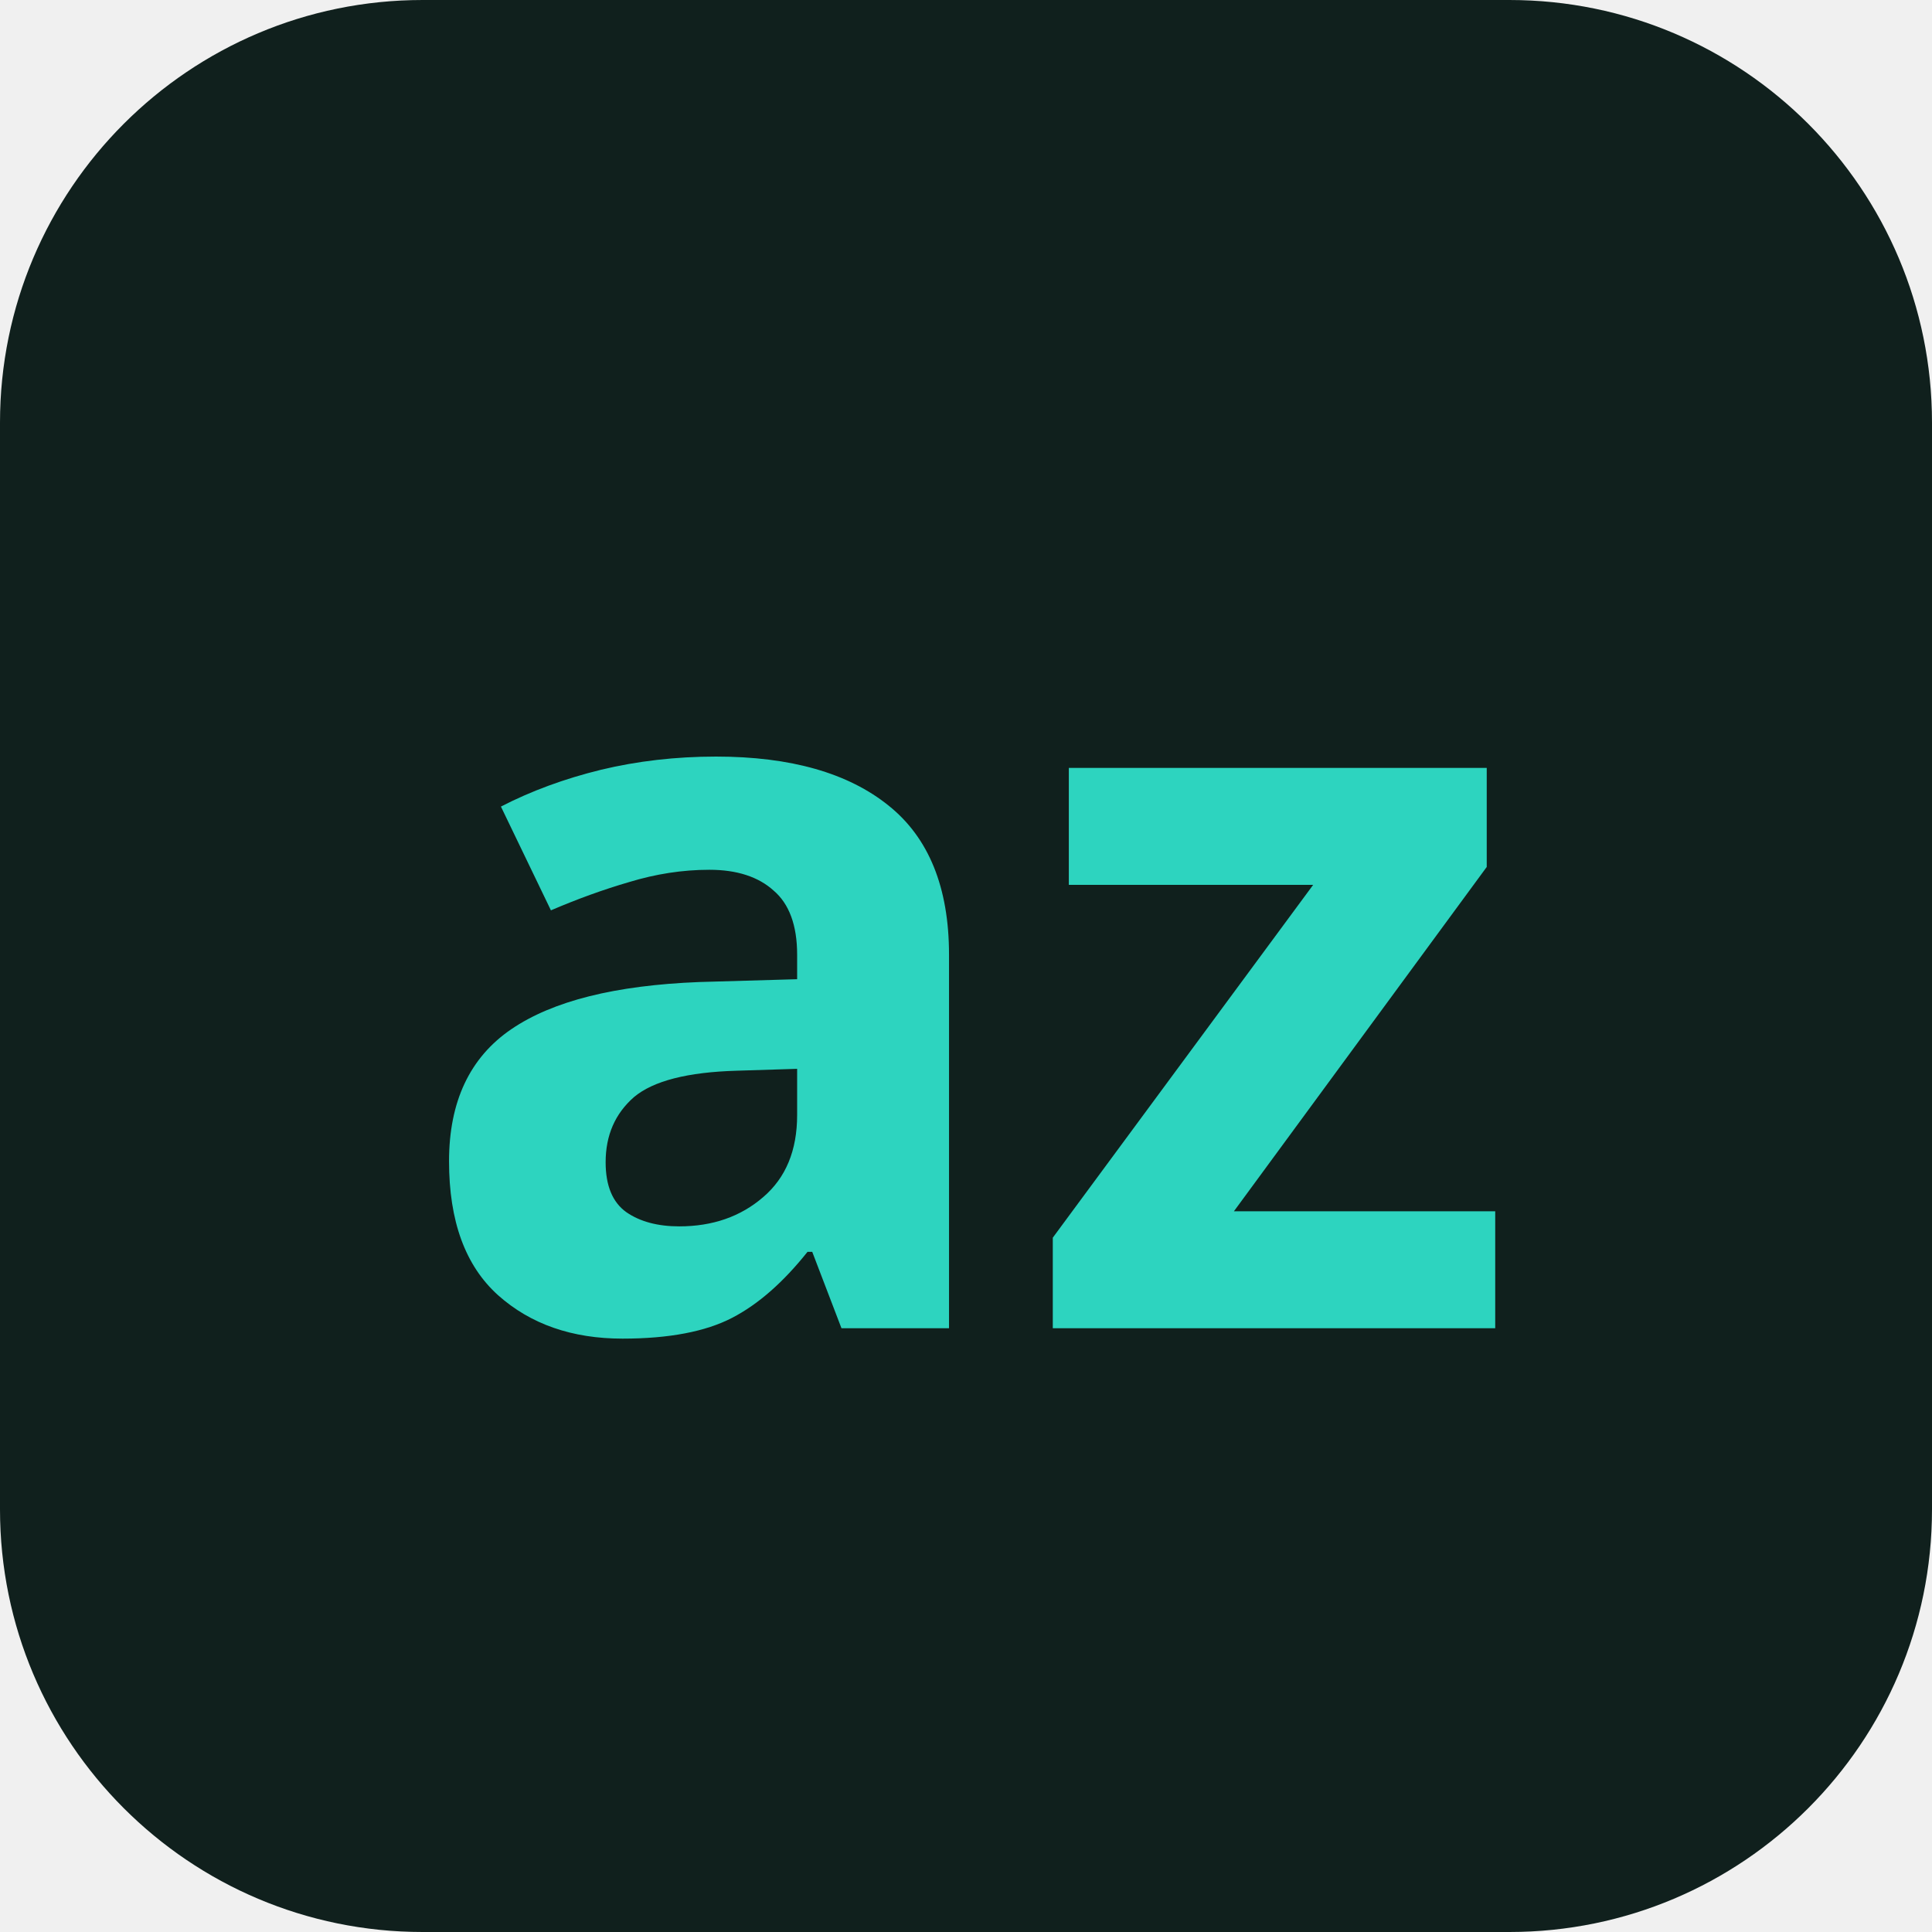
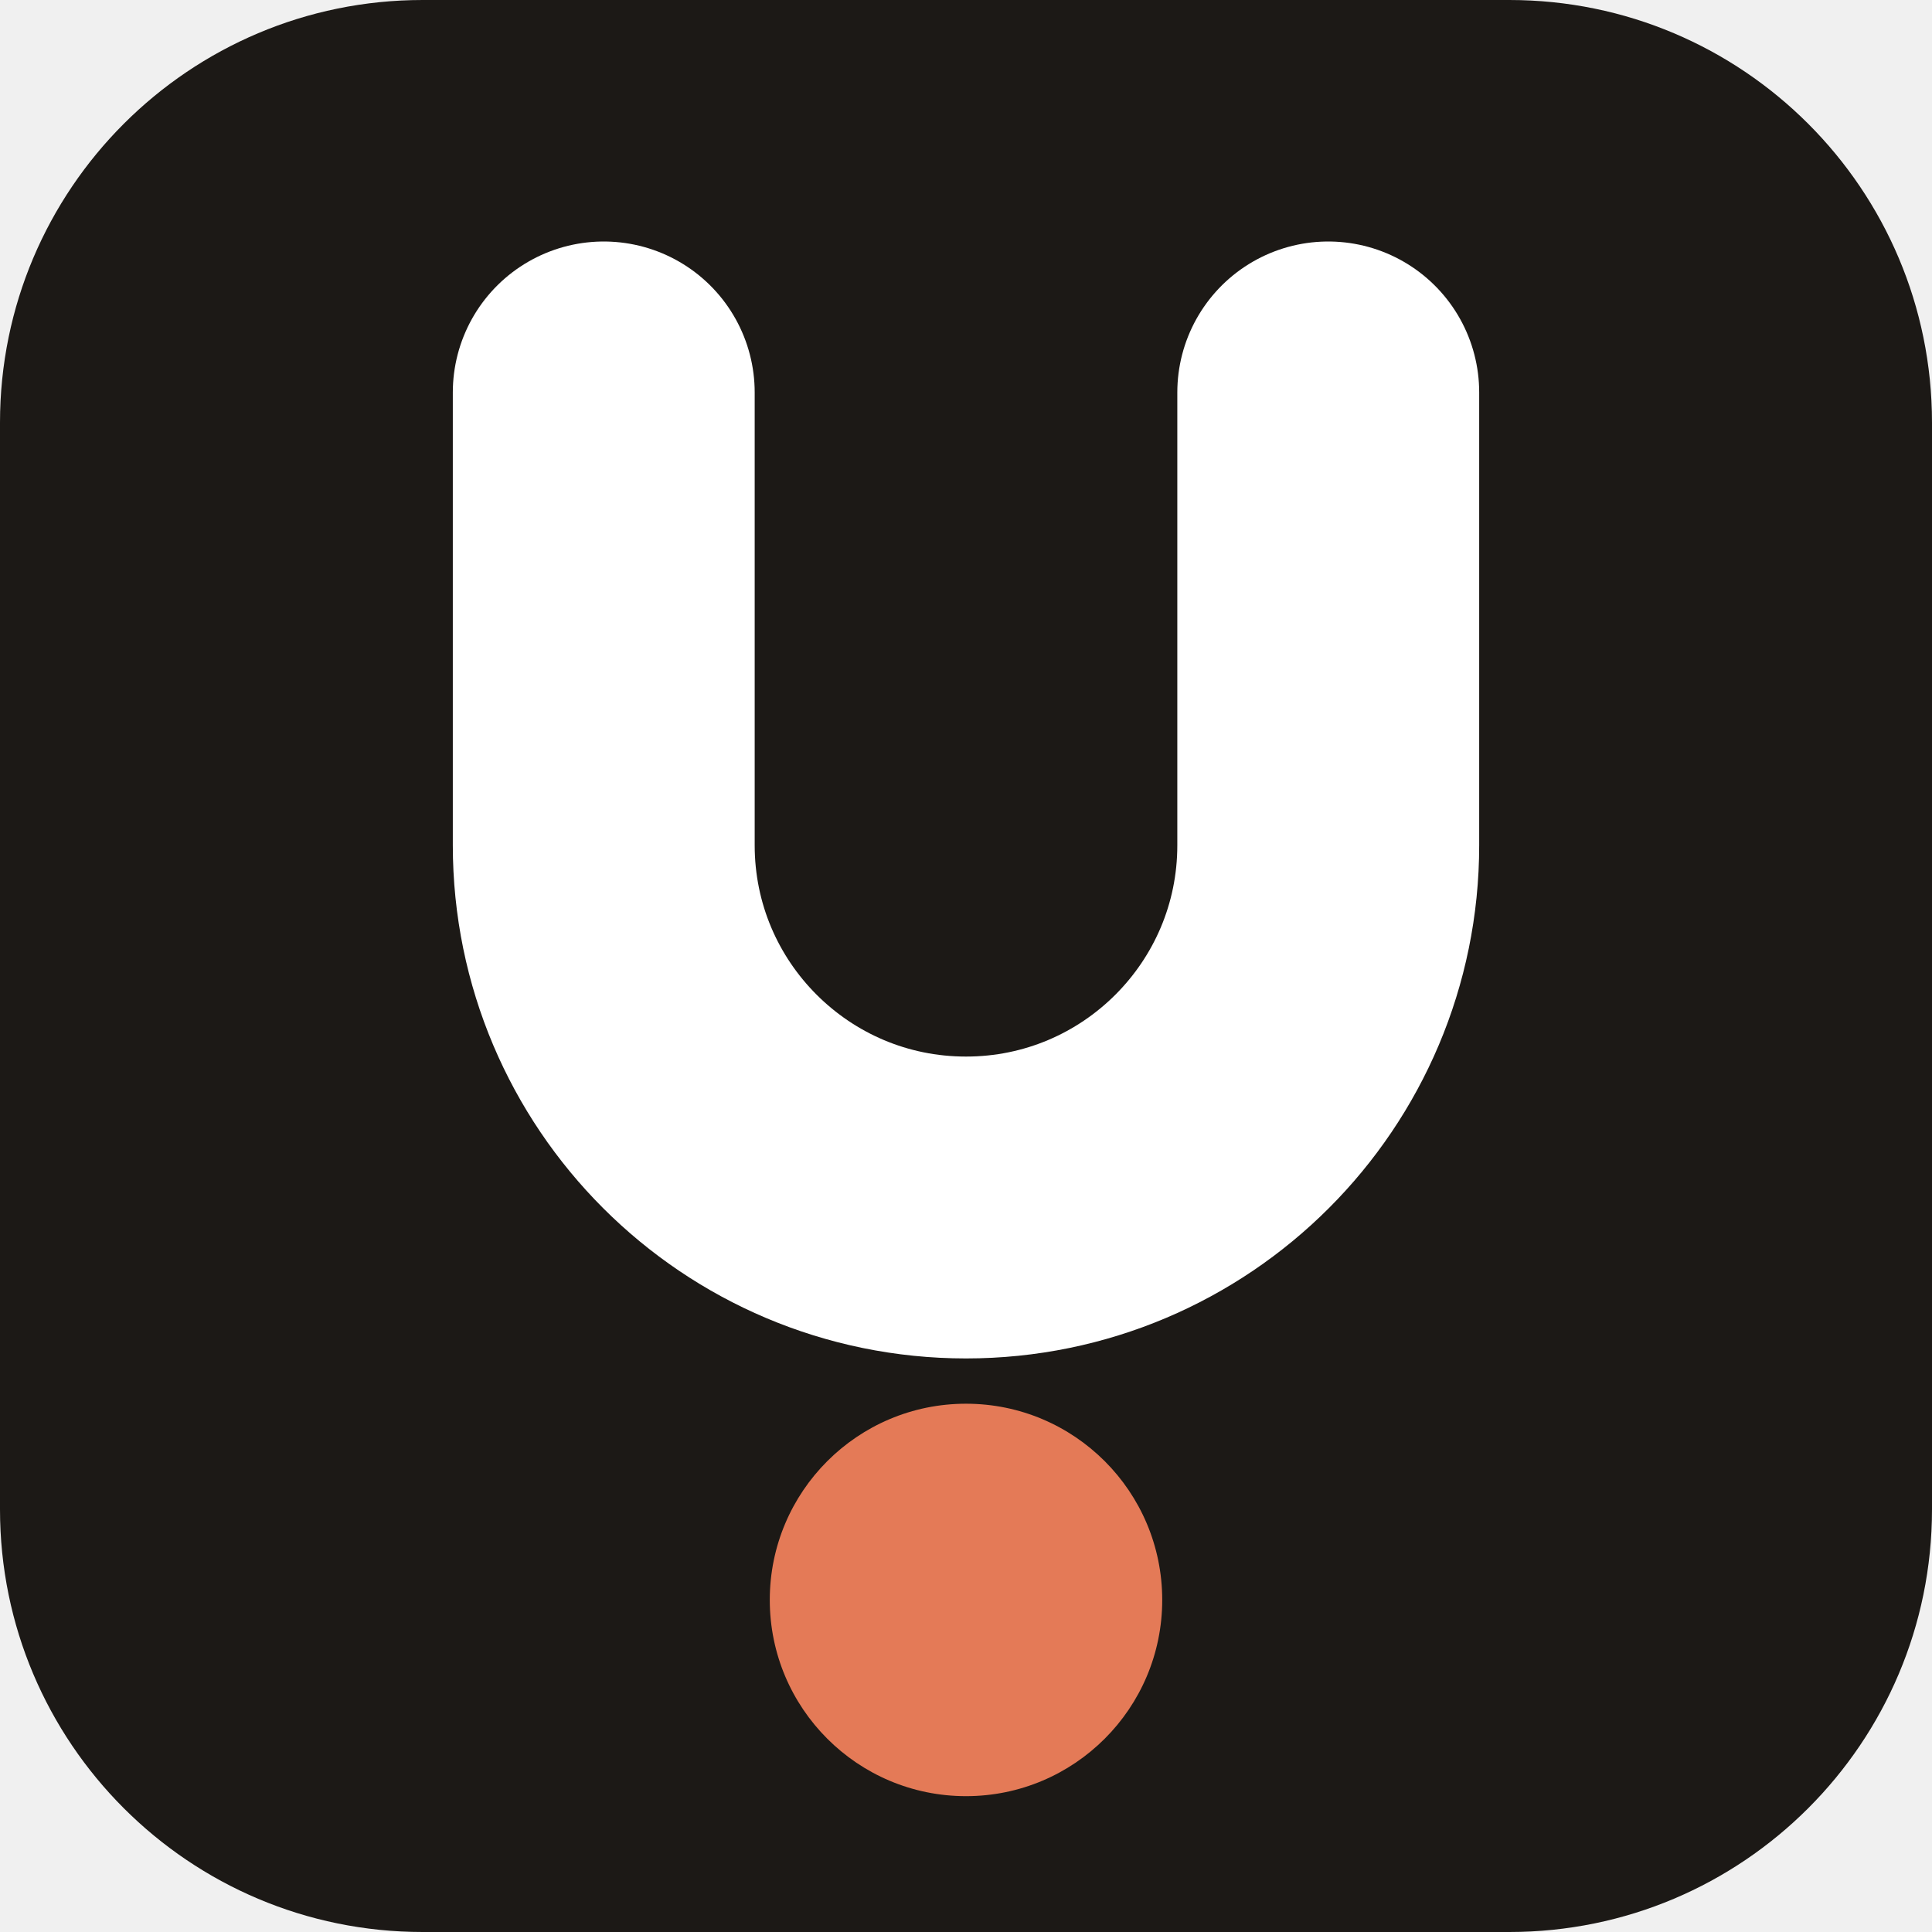
- <svg xmlns="http://www.w3.org/2000/svg" viewBox="0 0 32 32">
-   <rect width="32" height="32" rx="7" fill="#10201D" />
-   <text x="16" y="22" font-family="Instrument Sans, system-ui, sans-serif" font-size="17" font-weight="700" text-anchor="middle" fill="#2DD4BF">az</text>
+ <svg xmlns="http://www.w3.org/2000/svg" viewBox="0 0 64 64" width="32" height="32">
+   <rect width="64" height="64" rx="14" fill="#1c1916" />
+   <path d="M20 13v15a12 12 0 0 0 24 0V13" stroke="#ffffff" stroke-width="10" fill="none" stroke-linecap="round" />
+   <circle cx="32" cy="53" r="6.5" fill="#e47a57" />
</svg>
